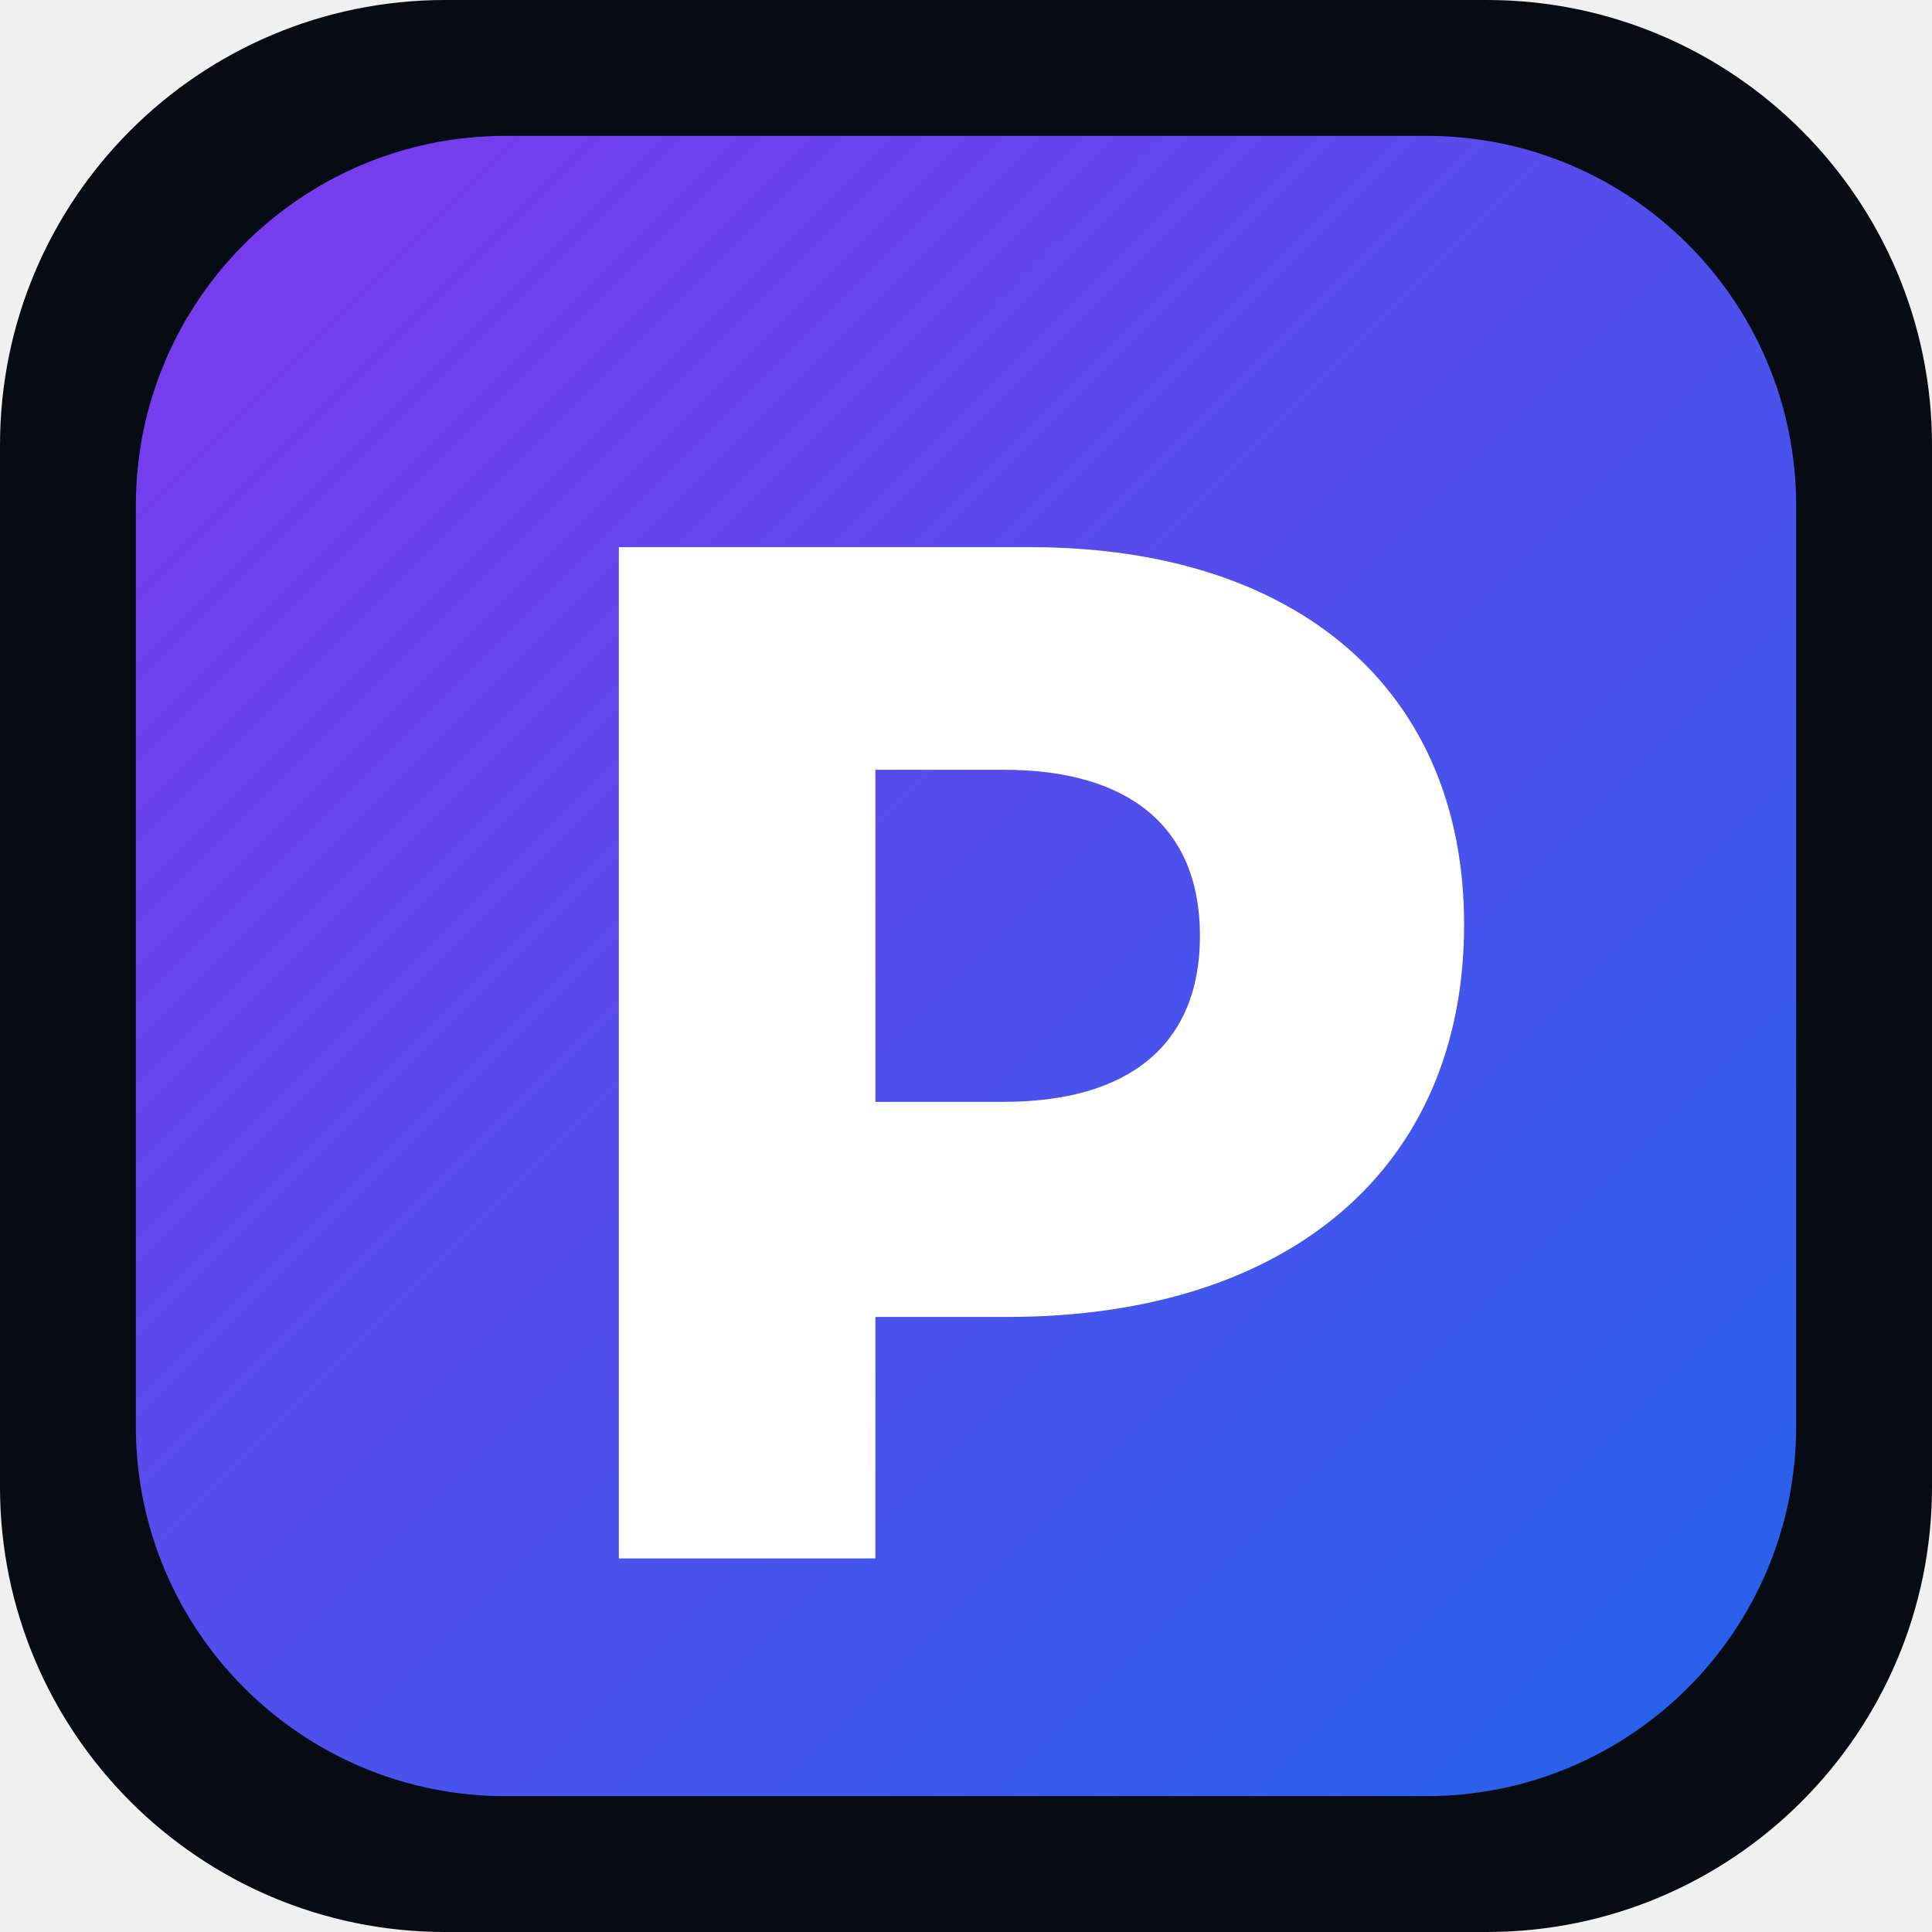
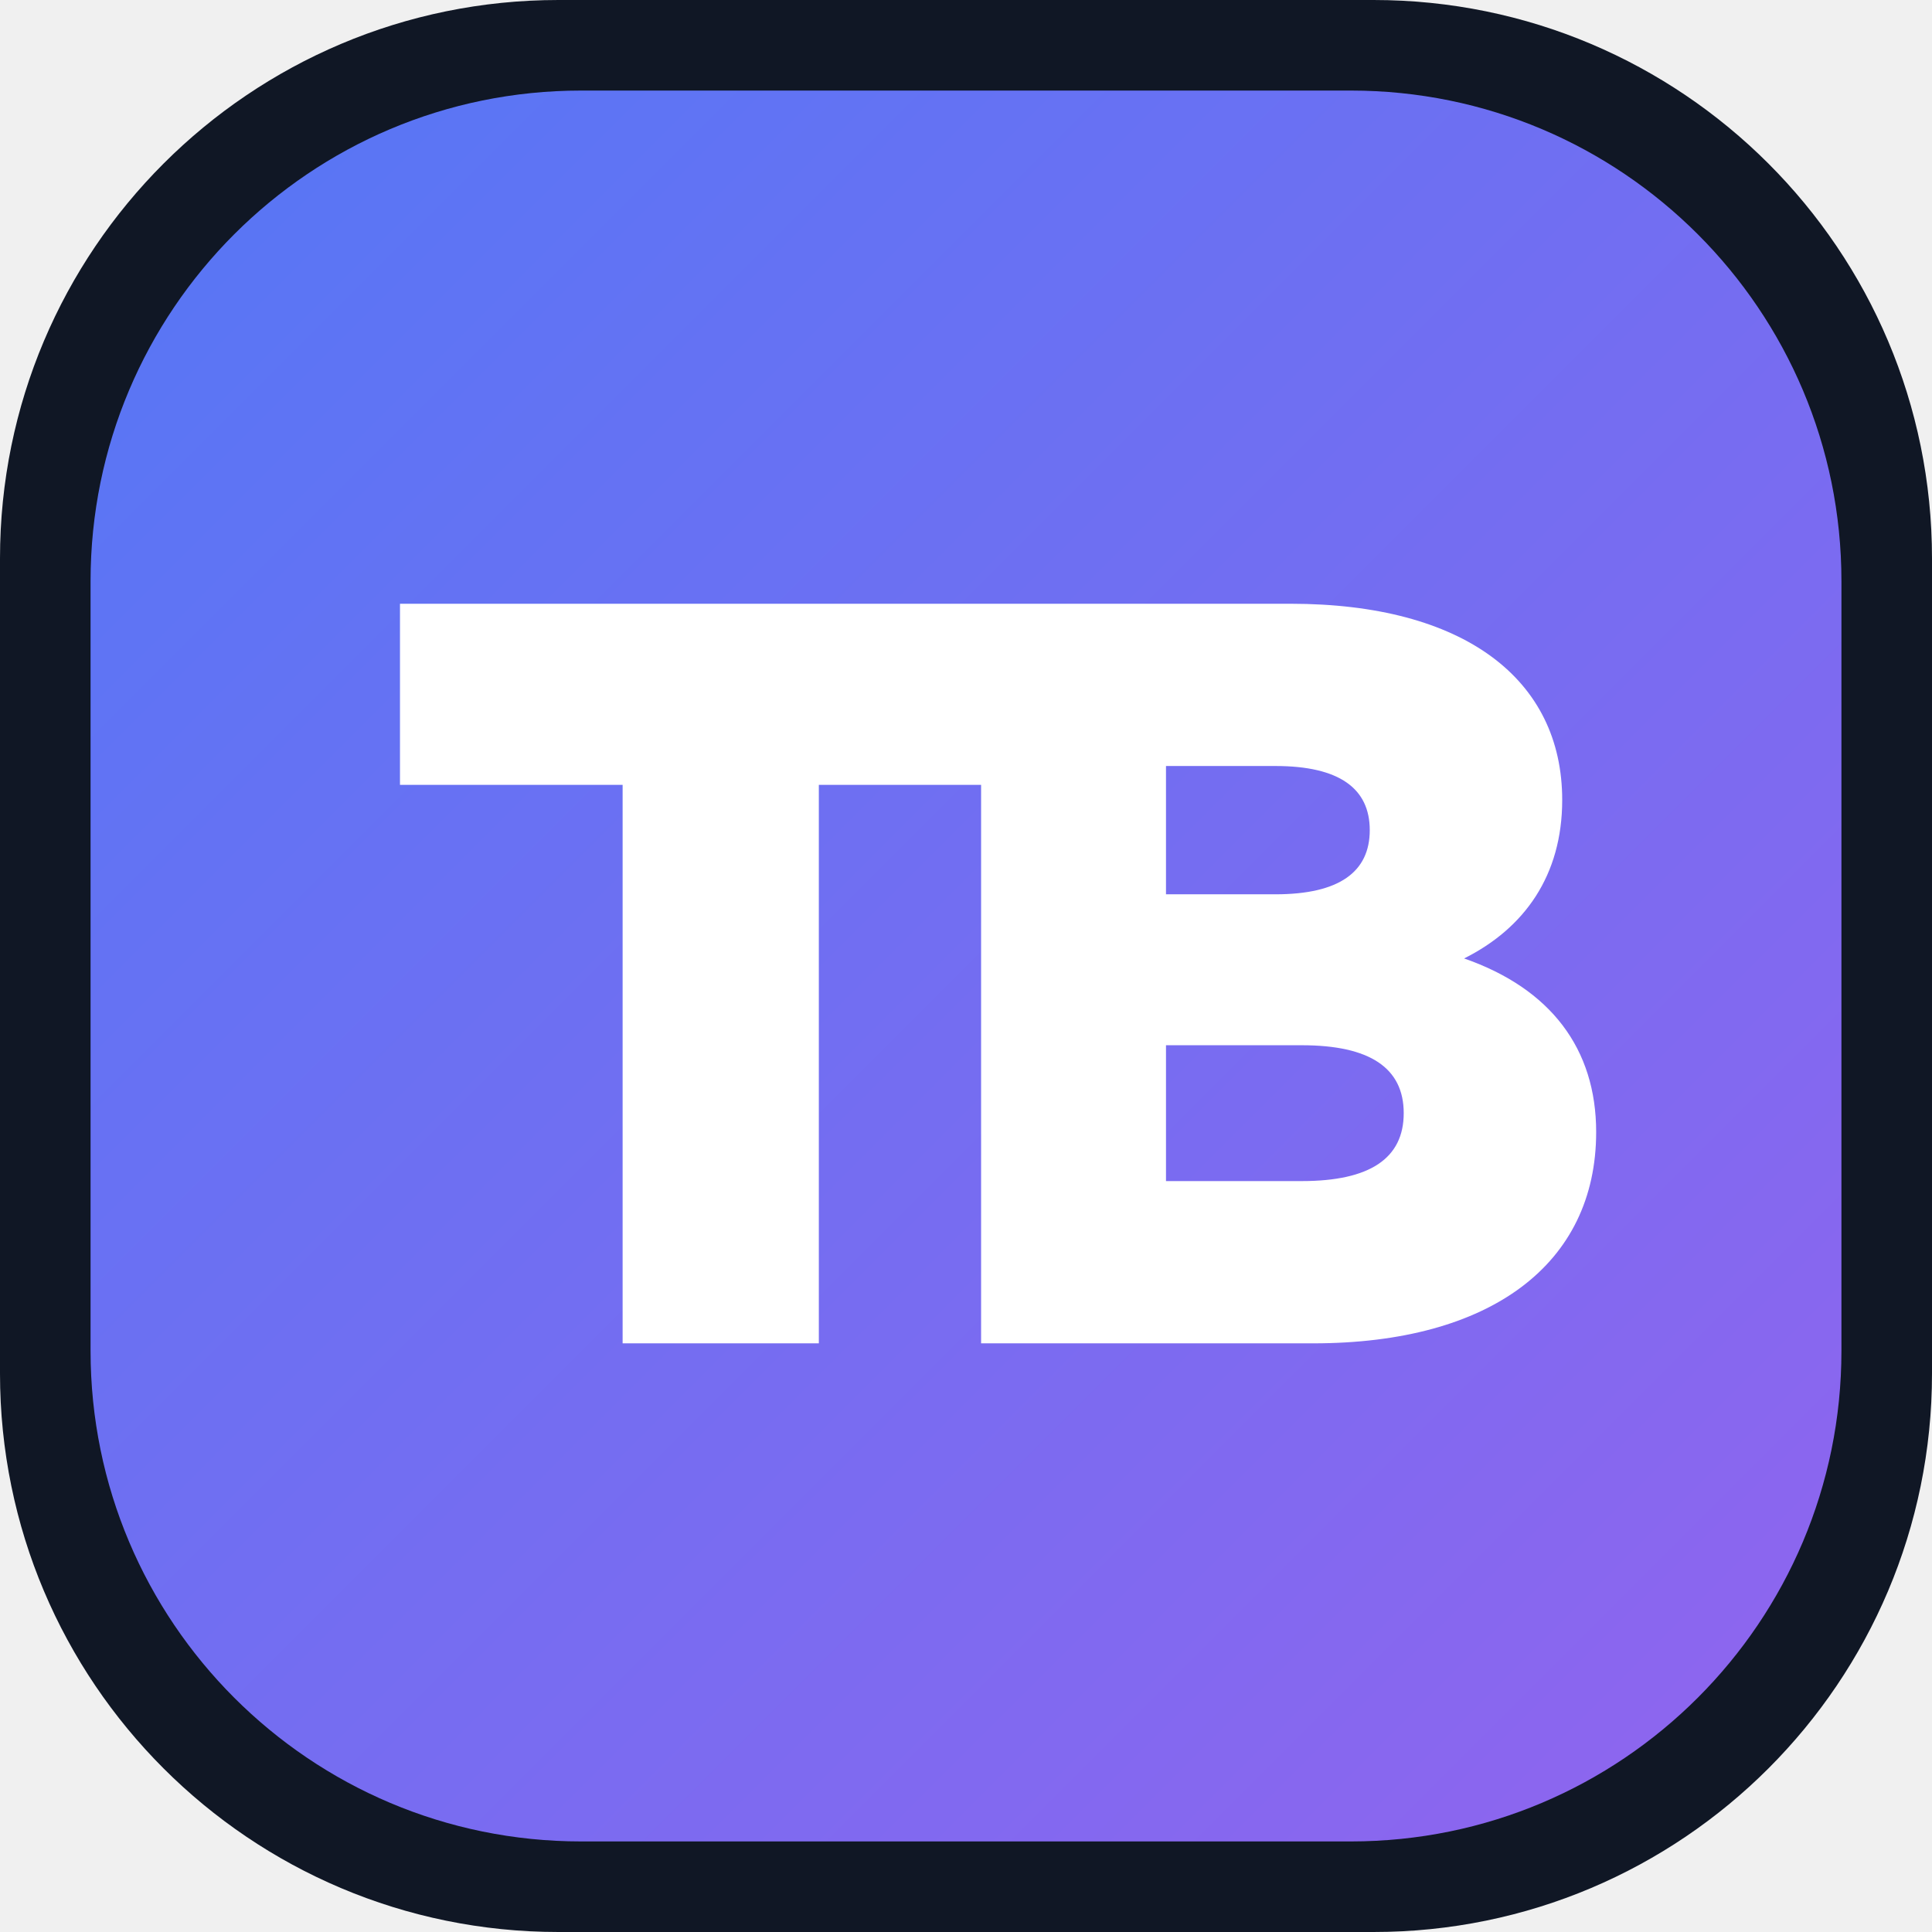
<svg xmlns="http://www.w3.org/2000/svg" viewBox="0 0 512 512">
  <defs>
-     <linearGradient id="g" x1="0" x2="1" y1="0" y2="1">
-       <stop offset="0" stop-color="#7c3aed" />
-       <stop offset="1" stop-color="#2563eb" />
+     <linearGradient id="g" x2="1" y2="1">
+       <stop stop-color="#5577f5" />
+       <stop offset="1" stop-color="#9164ee" />
    </linearGradient>
  </defs>
-   <rect width="512" height="512" rx="118" fill="#070b14" />
-   <rect x="36" y="36" width="440" height="440" rx="98" fill="url(#g)" />
-   <path d="M164 145h109c71 0 115 38 115 100 0 65-47 104-121 104h-35v64h-68V145zm68 59v88h34c33 0 52-15 52-44 0-29-19-44-52-44h-34z" fill="white" />
+   <rect width="512" height="512" rx="148" fill="#101725" />
+   <rect x="24" y="24" width="464" height="464" rx="130" fill="url(#g)" />
+   <path fill="#fff" d="M106 160h170v48h-59v148h-52V208h-59zm192 0h44c46 0 72 20 72 52 0 20-10 34-26 42 23 8 35 24 35 46 0 35-28 56-75 56h-88V160zm11 43v34h29c17 0 25-6 25-17s-8-17-25-17zm0 74v36h36c18 0 27-6 27-18s-9-18-27-18z" />
</svg>
